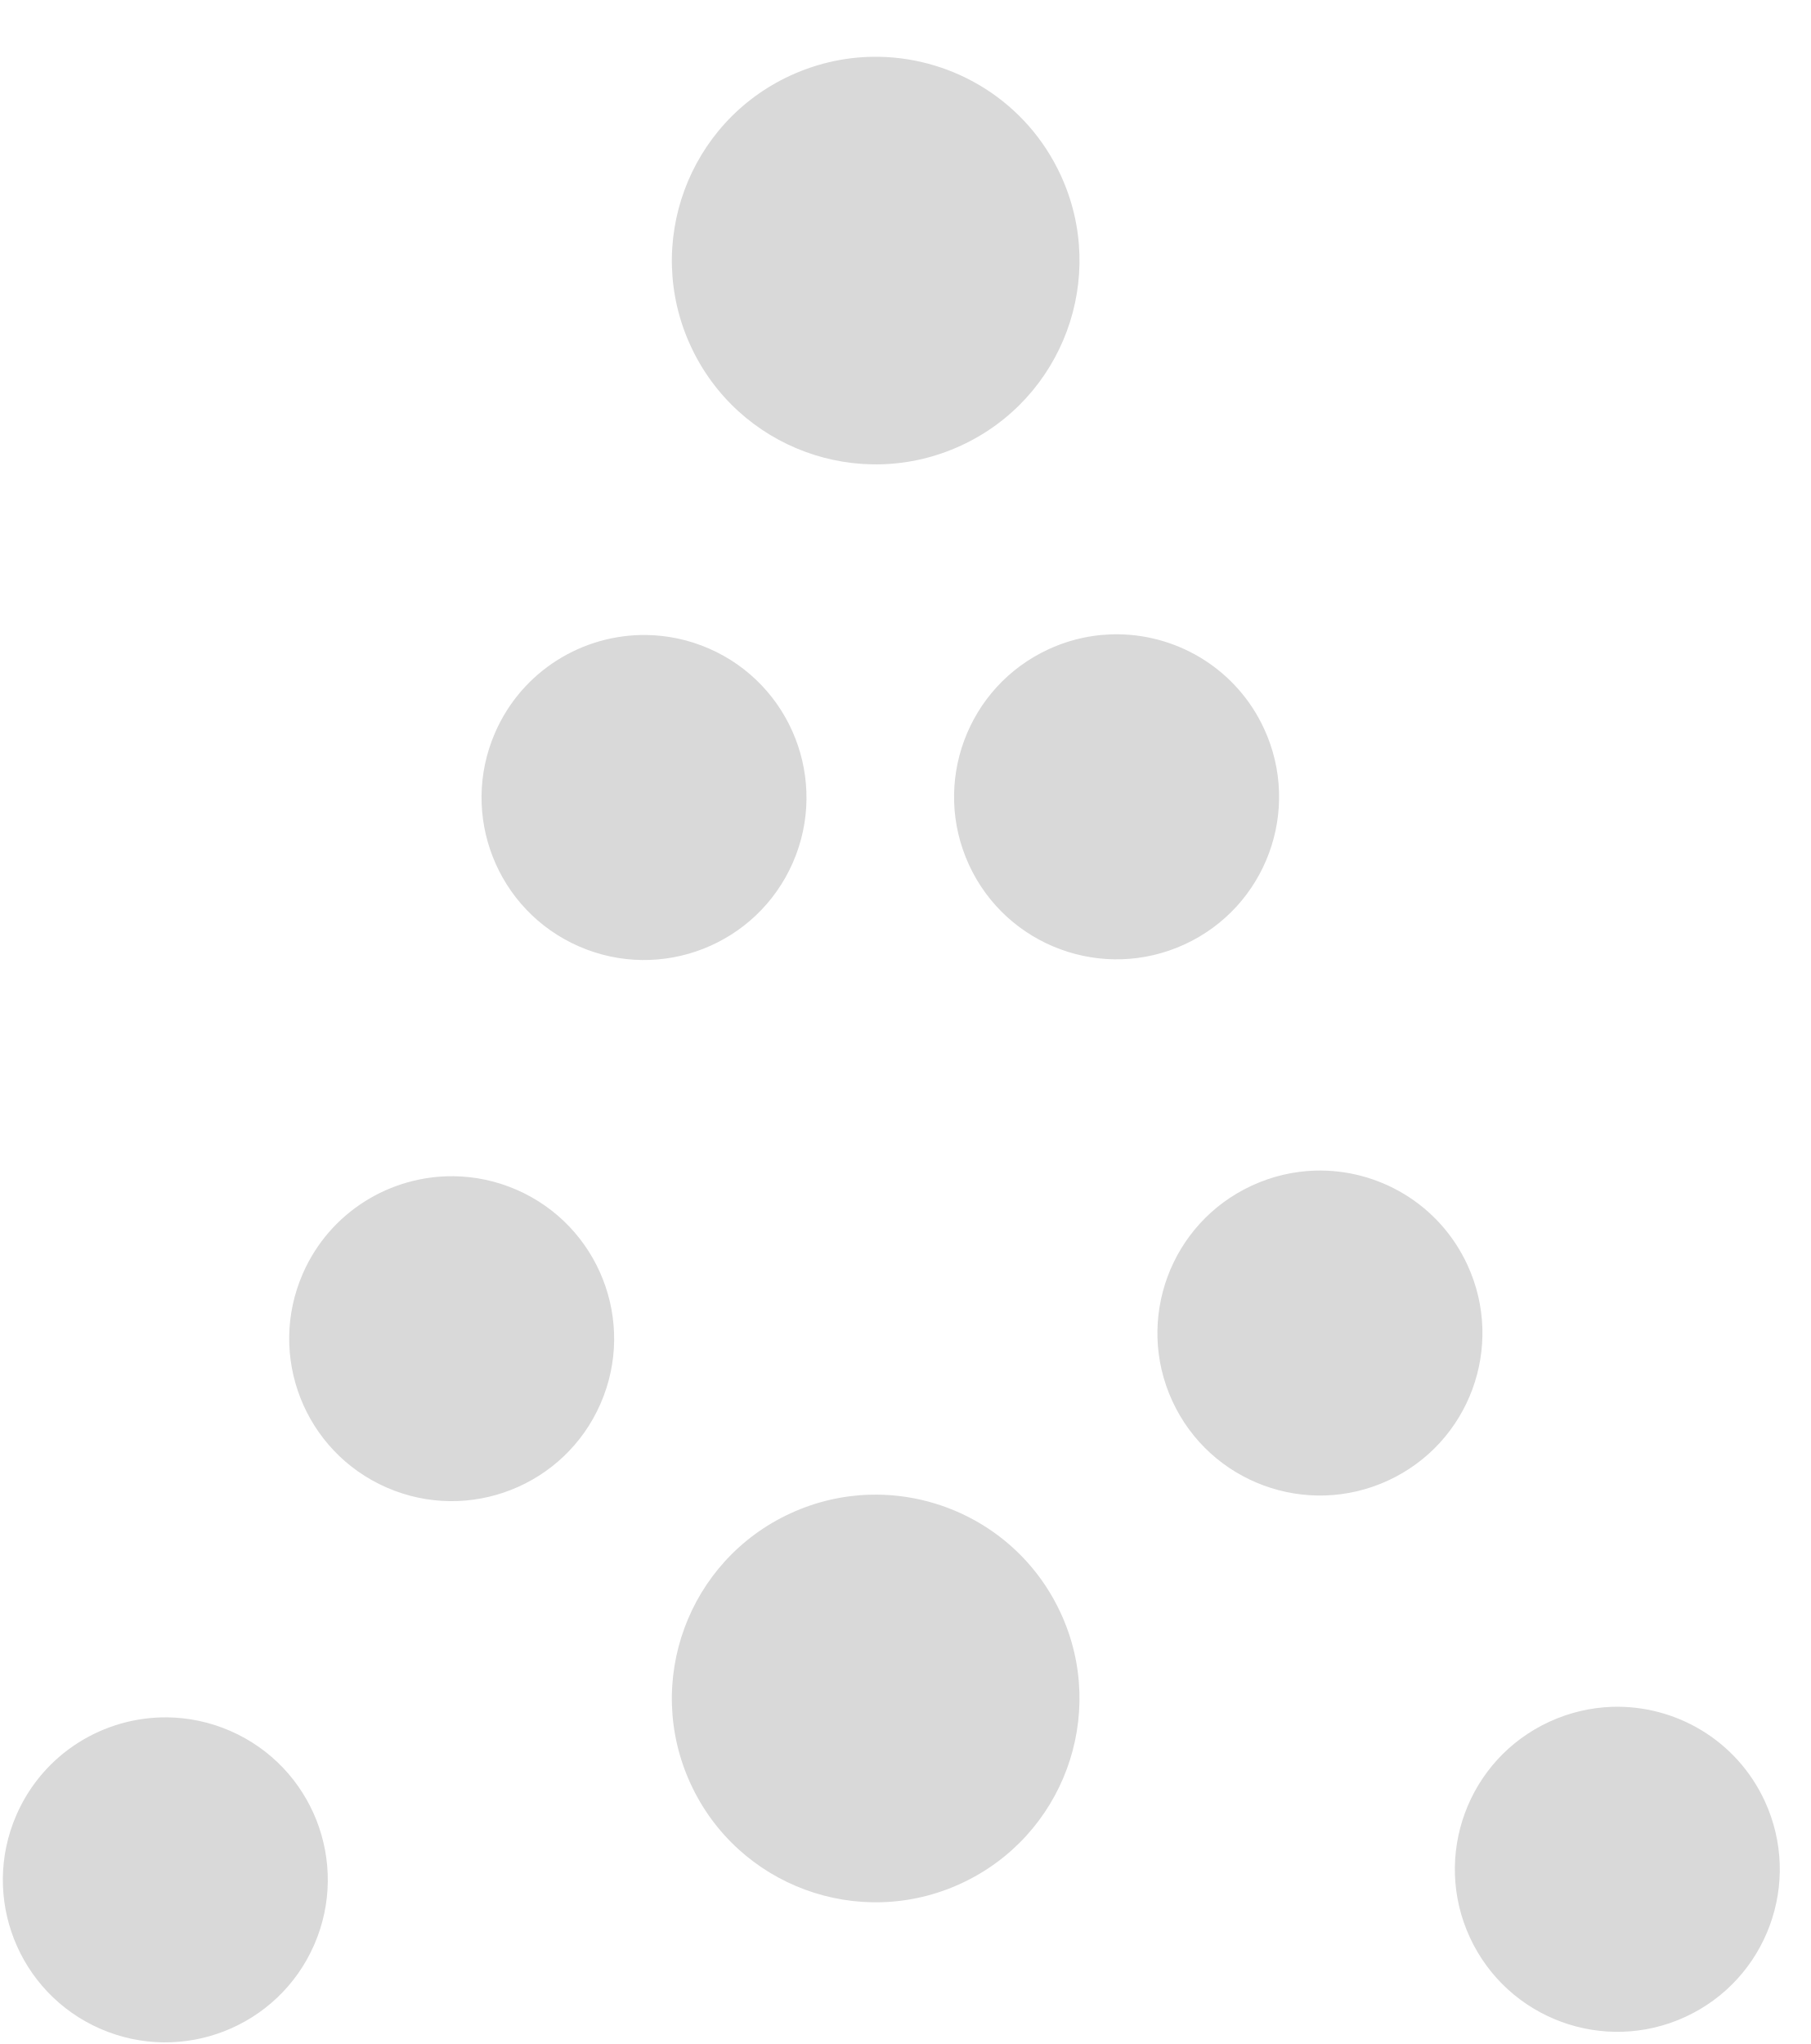
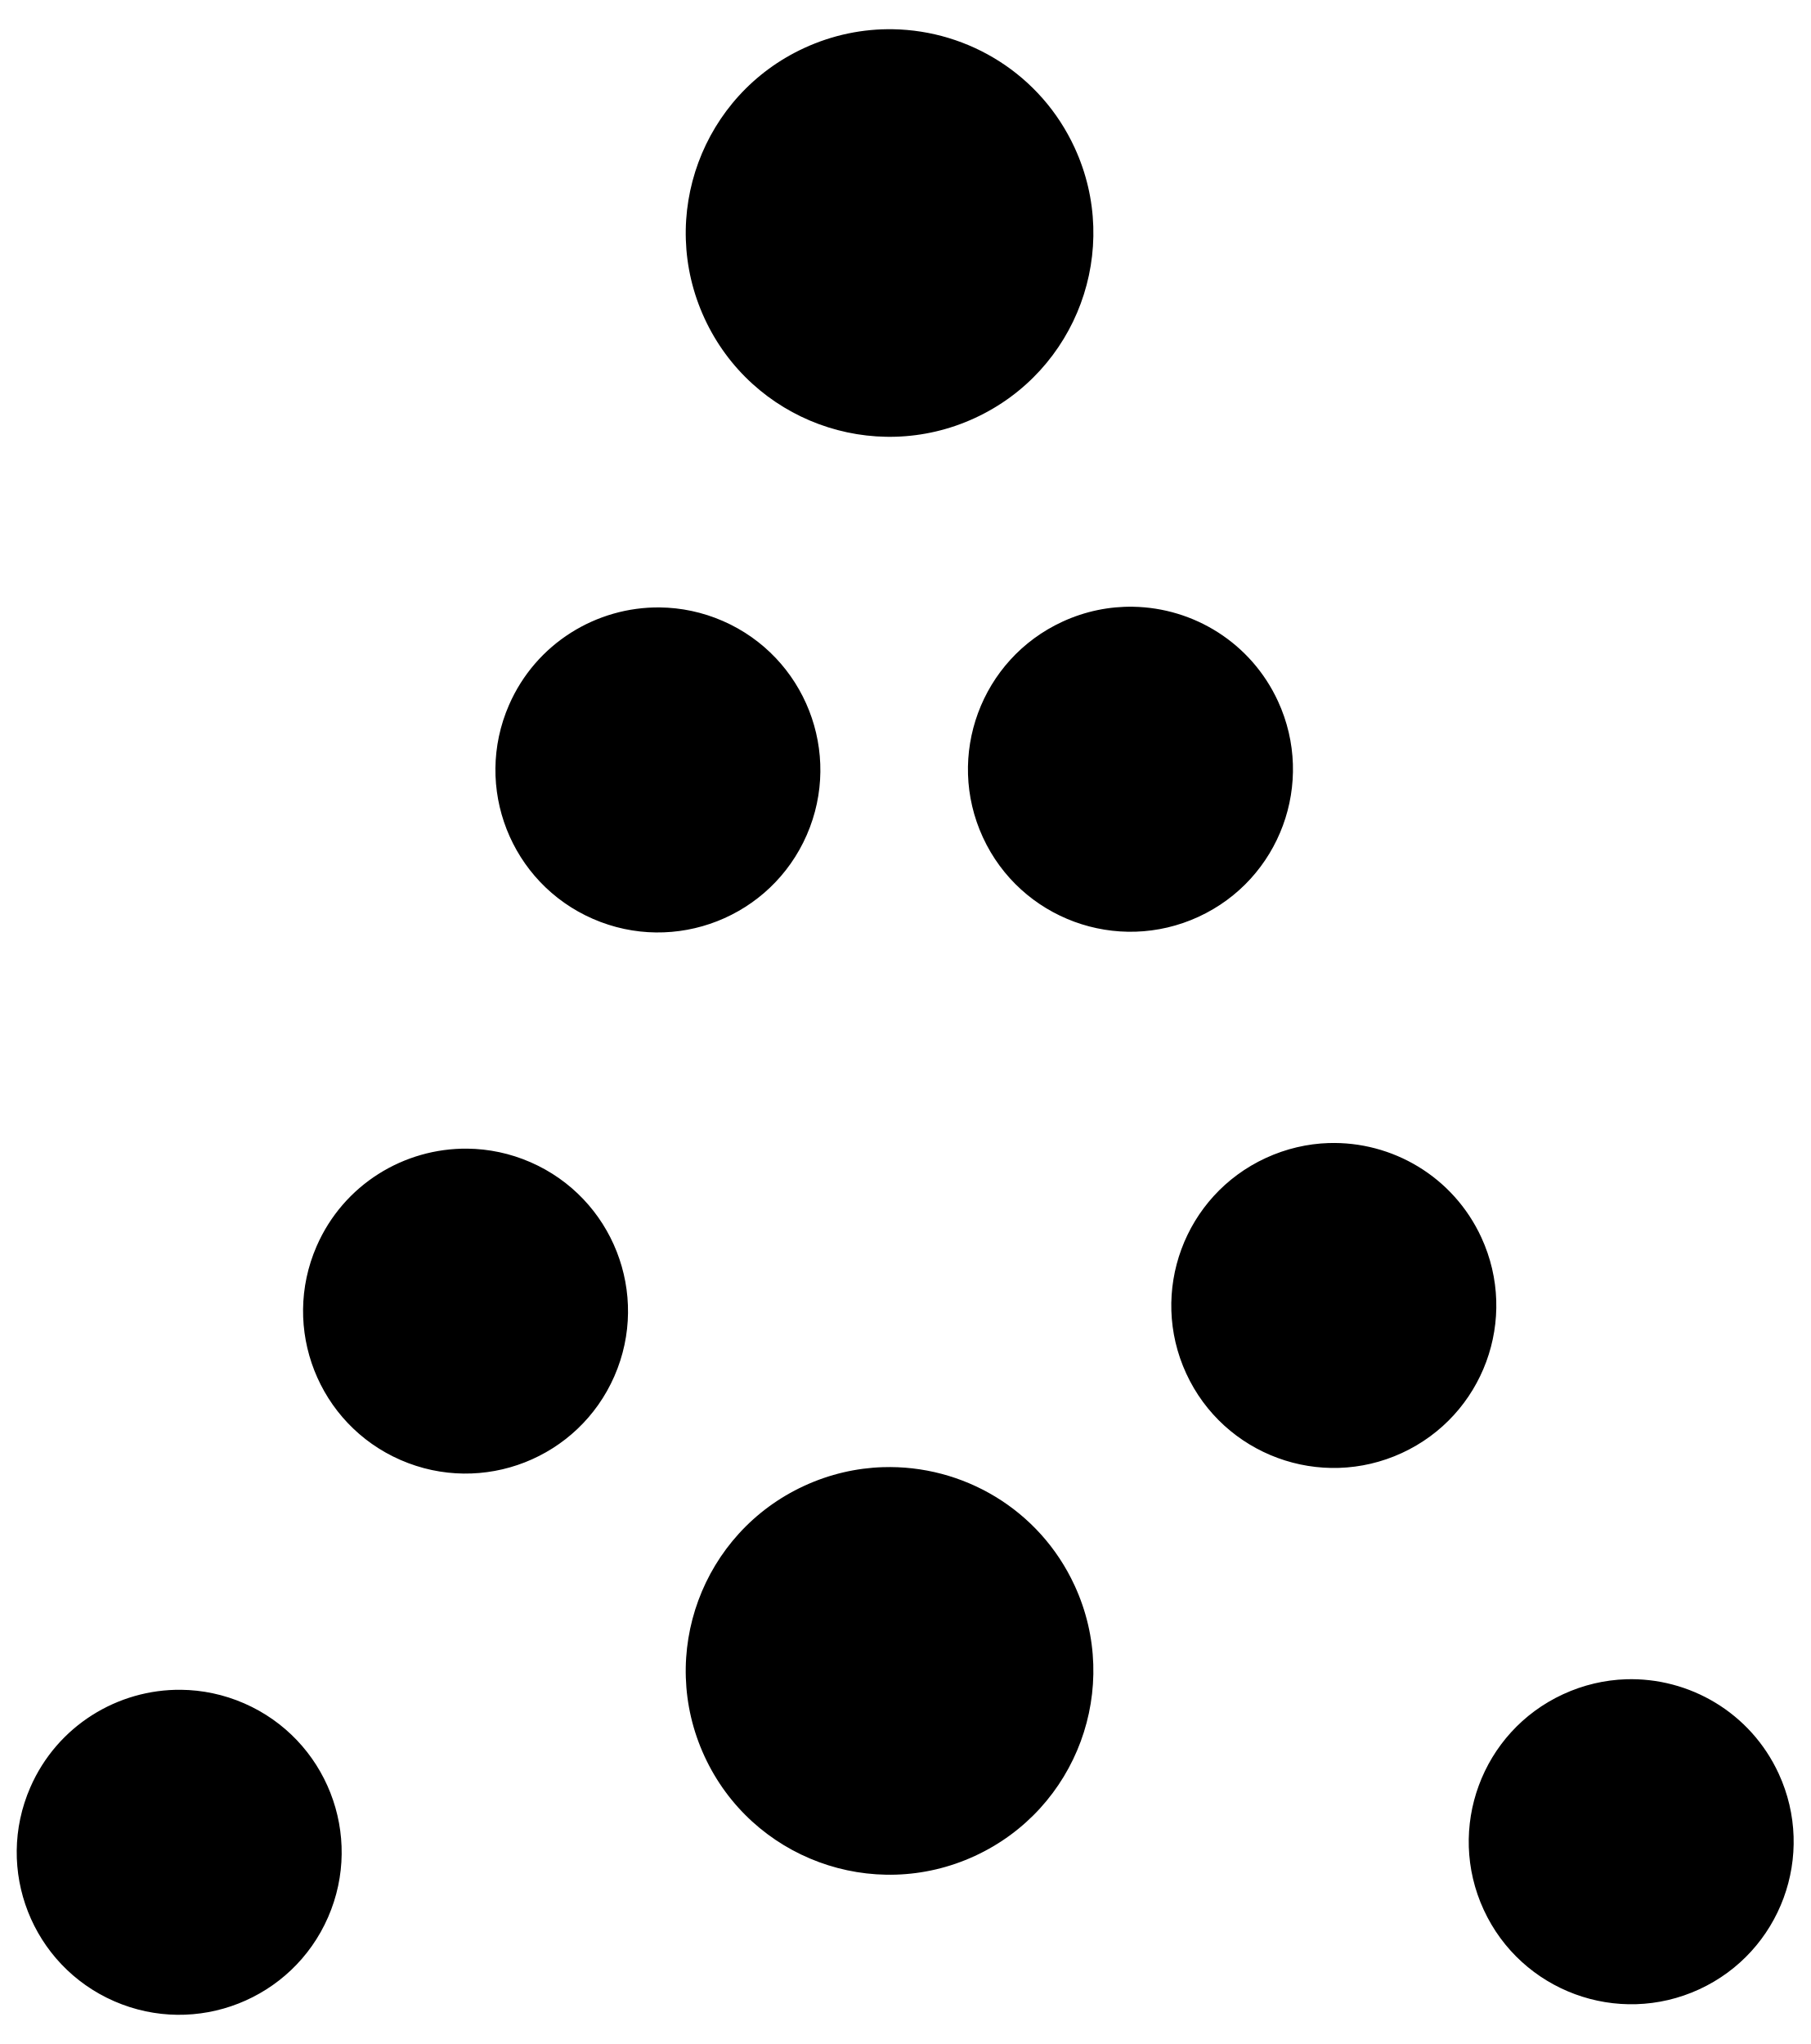
<svg xmlns="http://www.w3.org/2000/svg" width="155" height="175" id="svg3845" version="1.1">
  <defs id="defs3847" />
  <g id="layer1" transform="translate(0,-877.3622)">
-     <path style="opacity:0.15;fill:#000000;fill-opacity:1;stroke:none;display:inline" d="m 75.26,882.225 c -2.539,-0.043 -5.133,0.473 -7.594,1.608 -8.75,4.034 -12.571,14.394 -8.537,23.144 4.034,8.75 14.394,12.571 23.144,8.537 8.75,-4.034 12.579,-14.394 8.545,-23.144 -2.899,-6.289 -9.068,-10.034 -15.558,-10.145 z m 20.567,49.444 c -2.025,-0.034 -4.091,0.375 -6.053,1.28 -6.976,3.216 -10.027,11.486 -6.811,18.463 3.216,6.976 11.486,10.019 18.463,6.803 6.976,-3.216 10.019,-11.478 6.803,-18.454 -2.312,-5.014 -7.227,-8.002 -12.401,-8.091 z m -40.52,0.059 c -5.42,-0.062 -10.61,3.071 -12.915,8.352 -3.073,7.041 0.141,15.238 7.181,18.311 7.041,3.073 15.238,-0.141 18.311,-7.181 3.073,-7.041 -0.141,-15.247 -7.181,-18.32 -1.76,-0.768 -3.59,-1.141 -5.397,-1.162 z m 57.257,45.858 c -1.806,0.058 -3.636,0.476 -5.38,1.28 -6.976,3.216 -10.027,11.478 -6.811,18.454 3.216,6.976 11.486,10.019 18.463,6.803 6.977,-3.216 10.019,-11.478 6.803,-18.454 -2.412,-5.232 -7.657,-8.255 -13.075,-8.082 z m -73.725,0.48 c -5.42,-0.062 -10.61,3.063 -12.915,8.343 -3.073,7.041 0.141,15.238 7.181,18.311 7.041,3.073 15.238,-0.141 18.311,-7.181 3.073,-7.041 -0.141,-15.238 -7.181,-18.311 -1.76,-0.768 -3.59,-1.141 -5.397,-1.162 z m 35.57,27.269 c -2.265,0.072 -4.556,0.591 -6.744,1.6 -8.75,4.034 -12.571,14.402 -8.537,23.152 4.034,8.75 14.394,12.571 23.144,8.537 8.75,-4.034 12.579,-14.402 8.545,-23.152 -3.025,-6.562 -9.613,-10.353 -16.409,-10.136 z m 63.614,18.16 c -1.806,0.058 -3.636,0.476 -5.38,1.28 -6.976,3.216 -10.019,11.478 -6.803,18.454 3.216,6.976 11.478,10.027 18.454,6.811 6.976,-3.216 10.019,-11.486 6.803,-18.463 -2.412,-5.232 -7.657,-8.255 -13.075,-8.082 z m -123.7,0.901 c -5.42,-0.062 -10.61,3.071 -12.915,8.352 -3.073,7.041 0.141,15.238 7.181,18.311 7.041,3.073 15.238,-0.149 18.311,-7.19 3.073,-7.041 -0.141,-15.238 -7.181,-18.311 -1.76,-0.768 -3.59,-1.141 -5.397,-1.162 z" id="path3065" />
+     <path style="fill:#000000;fill-opacity:1;stroke:none;display:inline" d="m 76.448,879.865 c -2.539,-0.043 -5.133,0.473 -7.594,1.608 -8.75,4.034 -12.571,14.394 -8.537,23.144 4.034,8.75 14.394,12.571 23.144,8.537 8.75,-4.034 12.579,-14.394 8.545,-23.144 -2.899,-6.289 -9.068,-10.034 -15.558,-10.145 z m 20.567,49.444 c -2.025,-0.034 -4.091,0.375 -6.053,1.28 -6.976,3.216 -10.027,11.486 -6.811,18.463 3.216,6.976 11.486,10.019 18.463,6.803 6.976,-3.216 10.019,-11.478 6.803,-18.454 -2.312,-5.014 -7.227,-8.002 -12.401,-8.091 z m -40.52,0.059 c -5.42,-0.062 -10.61,3.071 -12.915,8.352 -3.073,7.041 0.141,15.238 7.181,18.311 7.041,3.073 15.238,-0.141 18.311,-7.181 3.073,-7.041 -0.141,-15.247 -7.181,-18.32 -1.76,-0.768 -3.59,-1.141 -5.397,-1.162 z m 57.257,45.858 c -1.806,0.058 -3.636,0.476 -5.38,1.28 -6.976,3.216 -10.027,11.478 -6.811,18.454 3.216,6.976 11.486,10.019 18.463,6.803 6.977,-3.216 10.019,-11.478 6.803,-18.454 -2.412,-5.232 -7.657,-8.255 -13.075,-8.082 z m -73.725,0.48 c -5.42,-0.062 -10.61,3.063 -12.915,8.343 -3.073,7.041 0.141,15.238 7.181,18.311 7.041,3.073 15.238,-0.141 18.311,-7.181 3.073,-7.041 -0.141,-15.238 -7.181,-18.311 -1.76,-0.768 -3.59,-1.141 -5.397,-1.162 z m 35.57,27.269 c -2.265,0.072 -4.556,0.591 -6.744,1.6 -8.75,4.034 -12.571,14.402 -8.537,23.152 4.034,8.75 14.394,12.571 23.144,8.537 8.75,-4.034 12.579,-14.402 8.545,-23.152 -3.025,-6.562 -9.613,-10.353 -16.409,-10.136 z m 63.614,18.16 c -1.806,0.058 -3.636,0.476 -5.38,1.28 -6.976,3.216 -10.019,11.478 -6.803,18.454 3.216,6.976 11.478,10.027 18.454,6.811 6.976,-3.216 10.019,-11.486 6.803,-18.463 -2.412,-5.232 -7.657,-8.255 -13.075,-8.082 z m -123.7,0.901 c -5.42,-0.062 -10.61,3.071 -12.915,8.352 -3.073,7.041 0.141,15.238 7.181,18.311 7.041,3.073 15.238,-0.149 18.311,-7.19 3.073,-7.041 -0.141,-15.238 -7.181,-18.311 -1.76,-0.768 -3.59,-1.141 -5.397,-1.162 z" id="path3065" />
  </g>
</svg>
